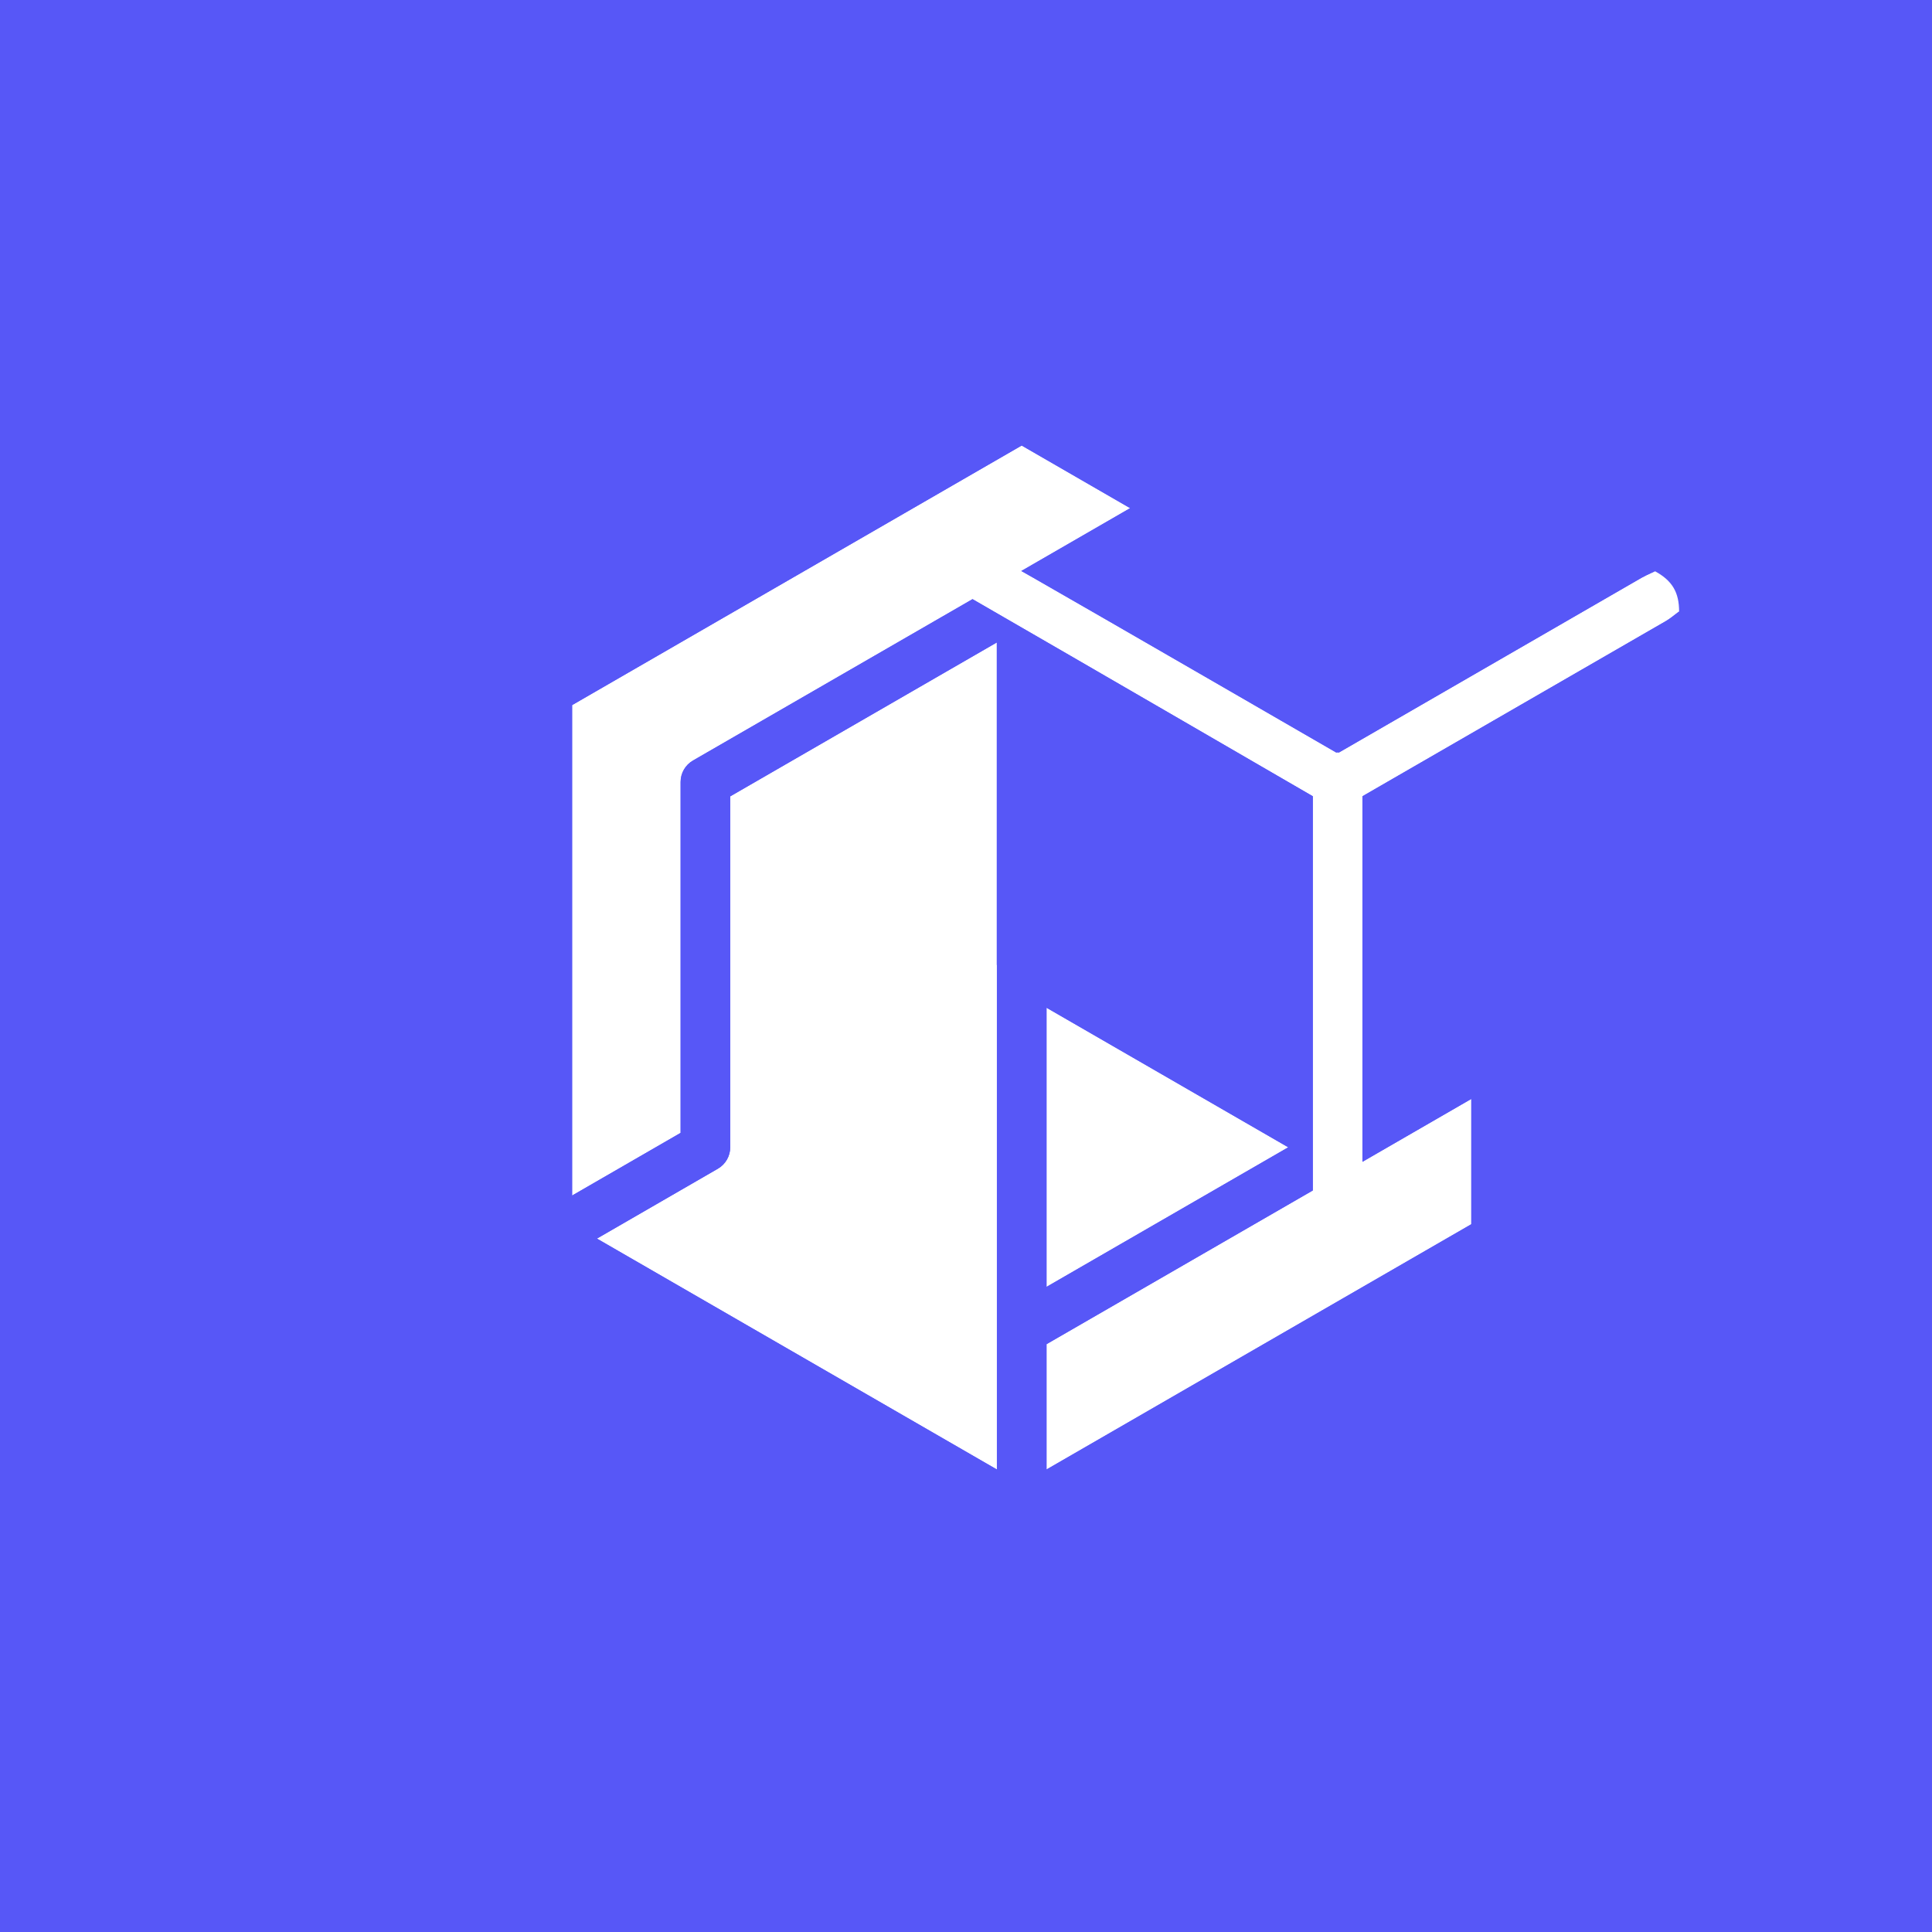
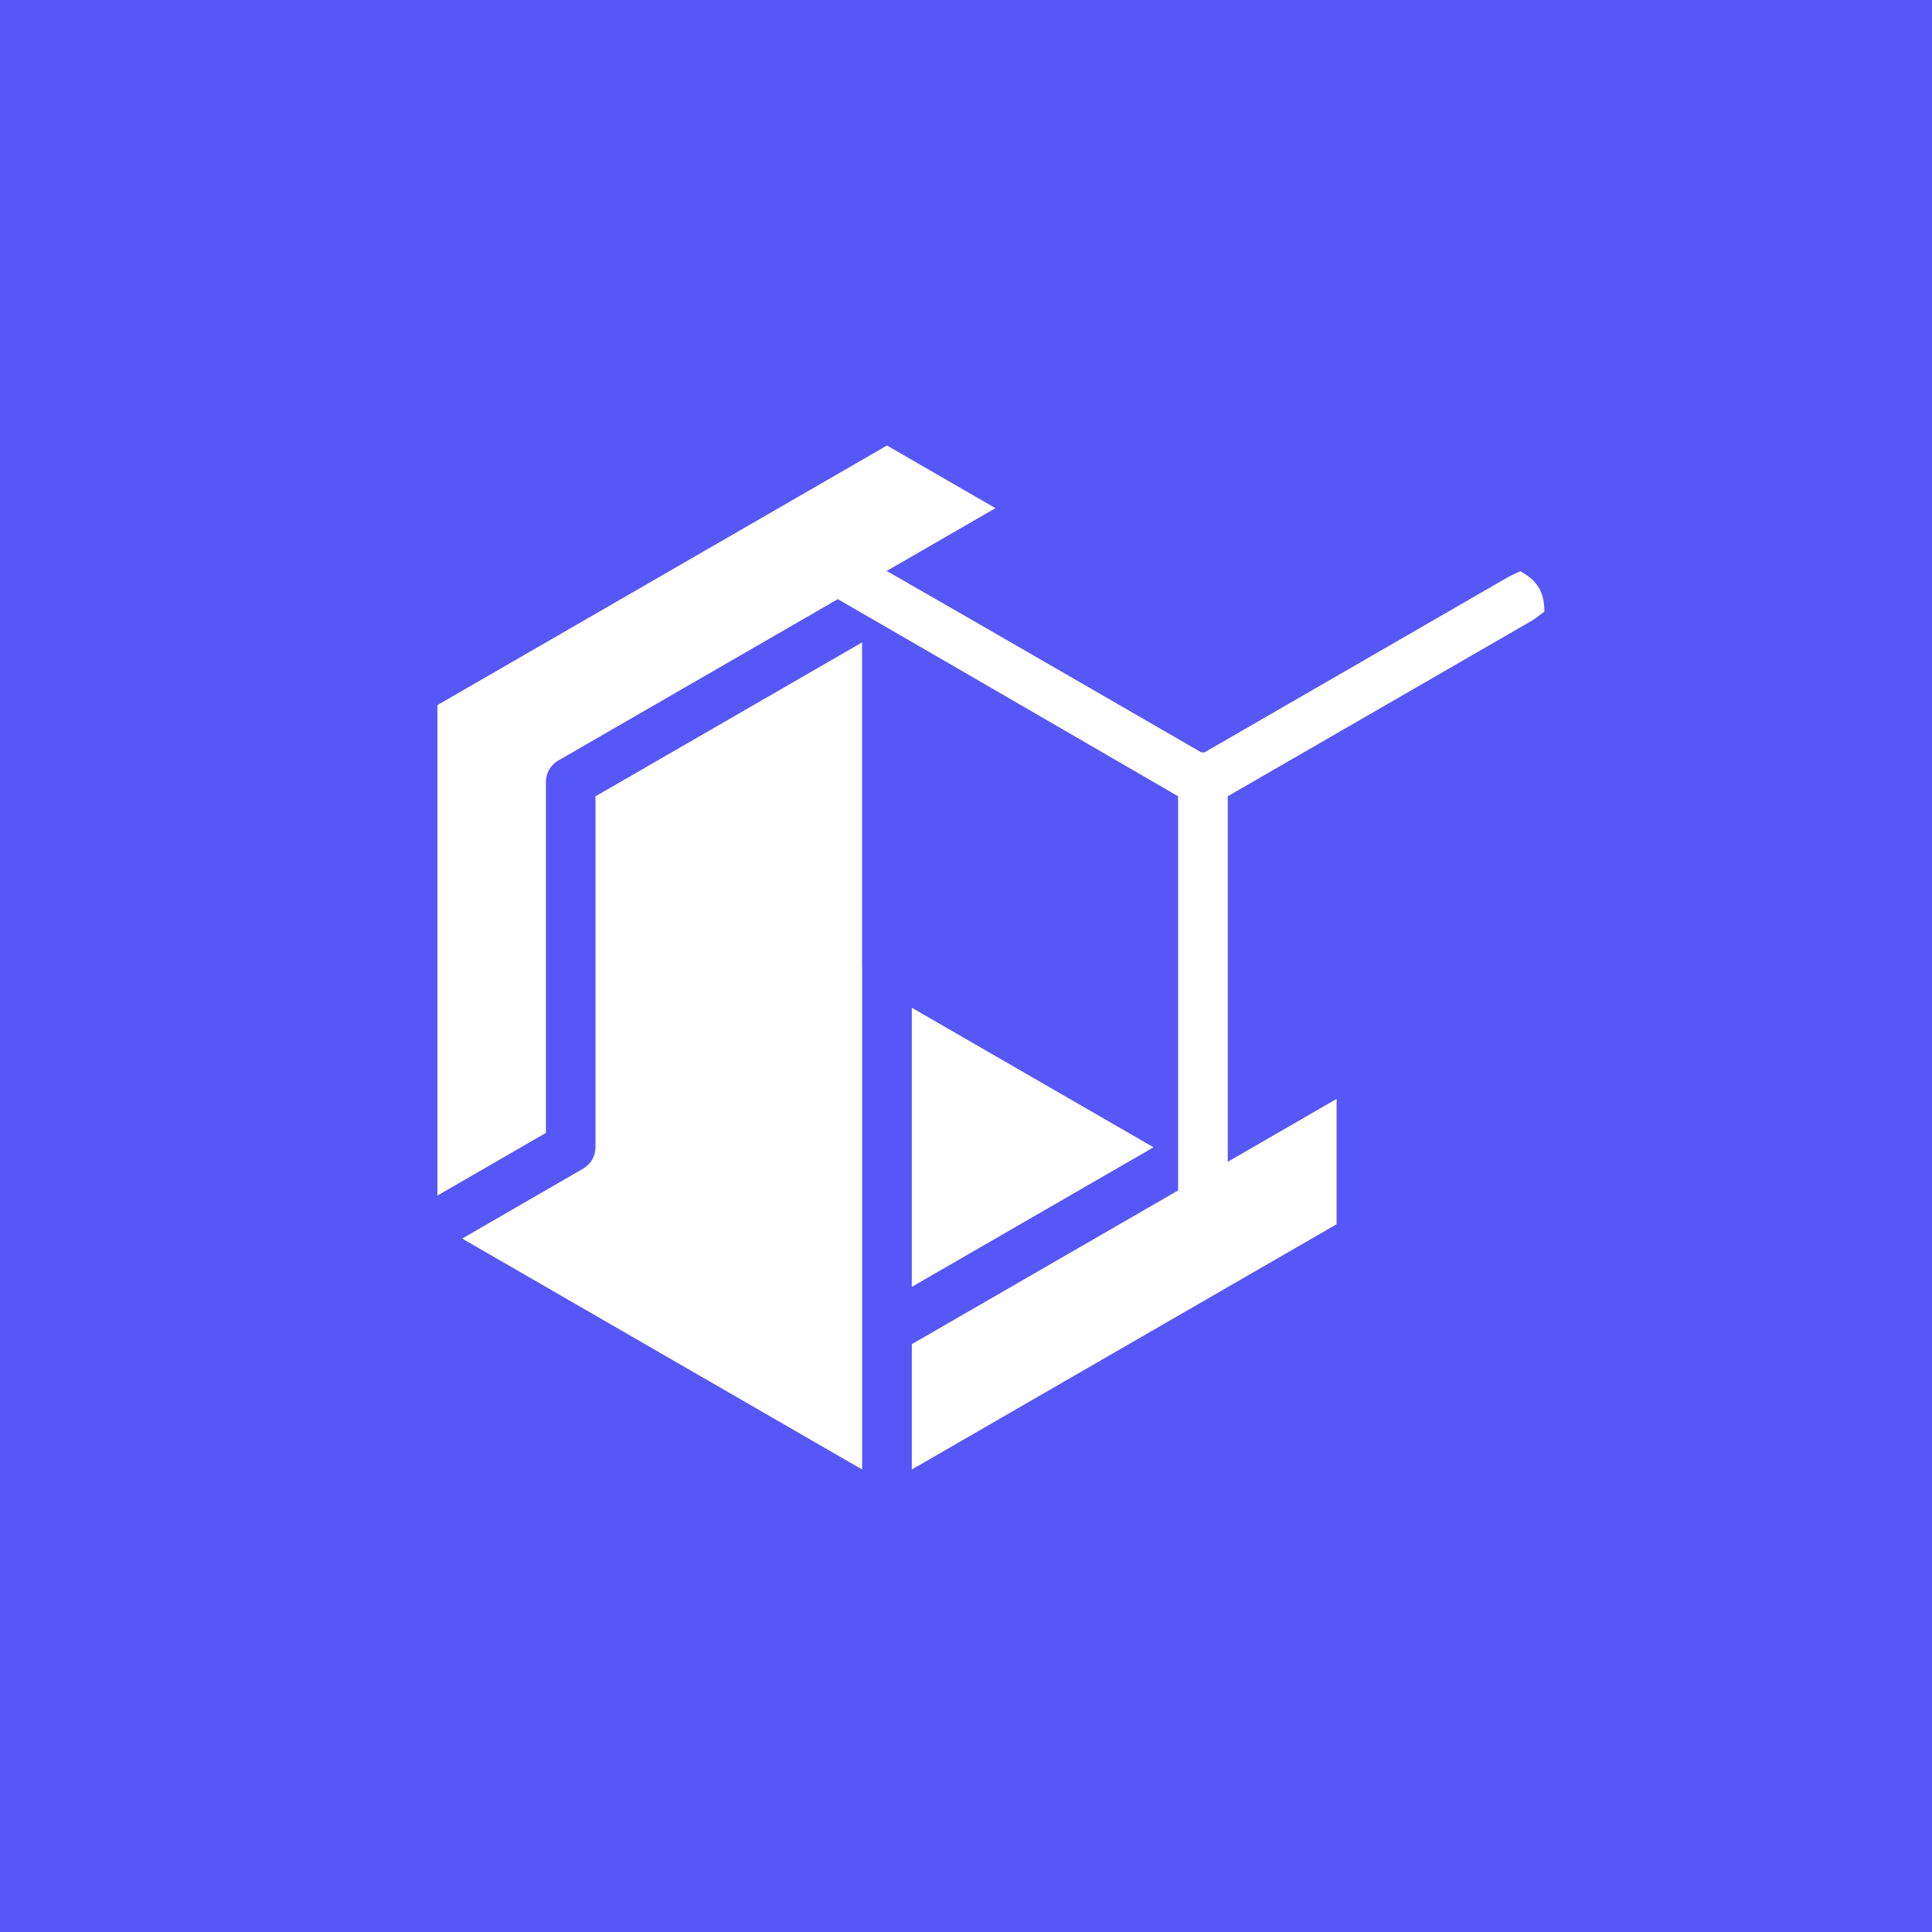
<svg xmlns="http://www.w3.org/2000/svg" id="Capa_1" viewBox="0 0 500 500">
  <defs>
-     <style>.cls-1{fill:#fff;}.cls-2,.cls-3{fill:#5757f7;}.cls-3{stroke:#5757f7;stroke-miterlimit:10;stroke-width:1.43px;}</style>
+     <style>.cls-1{fill:#fff;}.cls-2{fill:#5757f7;stroke:#5757f7;stroke-miterlimit:10;stroke-width:1.43px;}</style>
  </defs>
-   <rect class="cls-3" x="-.43" y=".43" width="500" height="500" />
+   <rect class="cls-2" x="-.43" y=".43" width="500" height="500" />
  <g>
-     <polygon class="cls-1" points="270.84 260.8 270.84 333.04 333.4 296.92 270.84 260.8" />
-     <path class="cls-1" d="M257.99,344.17v-.4s0-.04,0-.06v-93.94s-.02-.08-.02-.12v-83.39l-68.99,39.83v90.81c0,2.3-1.22,4.42-3.21,5.56l-31.29,18.08,103.51,59.76v-36.13Z" />
-     <path class="cls-1" d="M346.52,194.74c-.12,0-.23-.04-.35-.04s-.24,.03-.36,.04c0,0-64.89-37.52-78.36-45.2-.9-.51-1.97-1.12-3.12-1.77l28.16-16.26-28.07-16.21-116.35,67.18v126.93l28.08-16.22v-90.81c0-2.3,1.22-4.42,3.21-5.56l72.34-41.76c27.53,15.88,88.06,51.01,88.06,51.01v102.02l-68.91,39.78v32.43l109.93-63.47v-32.43l-28.17,16.27v-94.6l78.64-45.4c.65-.37,1.84-1.25,3.3-2.41,0-4.88-1.69-7.95-6.23-10.42-1.6,.72-2.86,1.34-3.49,1.7l-78.28,45.2Z" />
-     <path class="cls-2" d="M431.23,160.67l-78.64,45.4v94.6l28.17-16.27v32.43l-109.93,63.47v-32.43l68.91-39.78v-102.02s-60.52-35.12-88.06-51.01l-72.34,41.76c-1.99,1.15-3.21,3.27-3.21,5.56v90.81l-28.08,16.22v-126.93l116.35-67.18,28.07,16.21-28.16,16.26c1.16,.65,2.22,1.26,3.12,1.77,13.47,7.67,78.36,45.2,78.36,45.2,.12,0,.24-.04,.36-.04s.23,.03,.35,.04l78.28-45.2c.62-.36,1.88-.98,3.49-1.7l-78.83-45.51c-1.99-1.15-4.43-1.15-6.42,0l-37.71,21.77-37.7-21.77c-1.99-1.15-4.44-1.15-6.42,0l-122.78,70.88c-1.99,1.15-3.21,3.27-3.21,5.56v141.77c0,.09,.03,.17,.03,.25,.01,.39,.07,.77,.15,1.16,.03,.14,.05,.27,.09,.4,.14,.47,.32,.93,.57,1.37,.29,.5,.64,.96,1.05,1.37,.25,.25,.55,.44,.84,.65,.16,.12,.3,.26,.48,.37l.04,.03s0,0,0,0l122.73,70.86c.18,.1,.38,.15,.56,.23,.11,.05,.22,.1,.34,.14,.75,.29,1.52,.49,2.31,.49s1.56-.2,2.31-.49c.11-.04,.23-.09,.34-.14,.19-.08,.38-.13,.56-.23l122.78-70.88c1.99-1.15,3.21-3.27,3.21-5.56v-43.56l37.7-21.76c1.99-1.15,3.21-3.27,3.21-5.56v-91.41c-1.45,1.16-2.65,2.04-3.3,2.41Zm-160.39,100.13l62.56,36.12-62.56,36.12v-72.24Zm-85.06,41.67c1.99-1.15,3.21-3.27,3.21-5.56v-90.81l68.99-39.83v83.39s.02,.08,.02,.12v93.94s0,.04,0,.06v36.53l-103.51-59.76,31.29-18.08Z" />
+     <polygon class="cls-1" points="235.97 260.8 235.97 333.04 298.53 296.92 235.97 260.8" />
+     <path class="cls-1" d="M223.12,344.17v-.4s0-.04,0-.06v-93.94s-.02-.08-.02-.12v-83.39l-68.99,39.83v90.81c0,2.3-1.22,4.42-3.21,5.56l-31.29,18.08,103.51,59.76v-36.13Z" />
+     <path class="cls-1" d="M311.65,194.74c-.12,0-.23-.04-.35-.04s-.24,.03-.36,.04c0,0-64.89-37.52-78.36-45.2-.9-.51-1.97-1.12-3.12-1.77l28.16-16.26-28.07-16.21-116.35,67.18v126.93l28.08-16.22v-90.81c0-2.3,1.22-4.42,3.21-5.56l72.34-41.76c27.53,15.88,88.06,51.01,88.06,51.01v102.02l-68.91,39.78v32.43l109.93-63.47v-32.43l-28.17,16.27v-94.6l78.64-45.4c.65-.37,1.84-1.25,3.3-2.41,0-4.88-1.69-7.95-6.23-10.42-1.6,.72-2.86,1.34-3.49,1.7l-78.28,45.2Z" />
  </g>
</svg>
